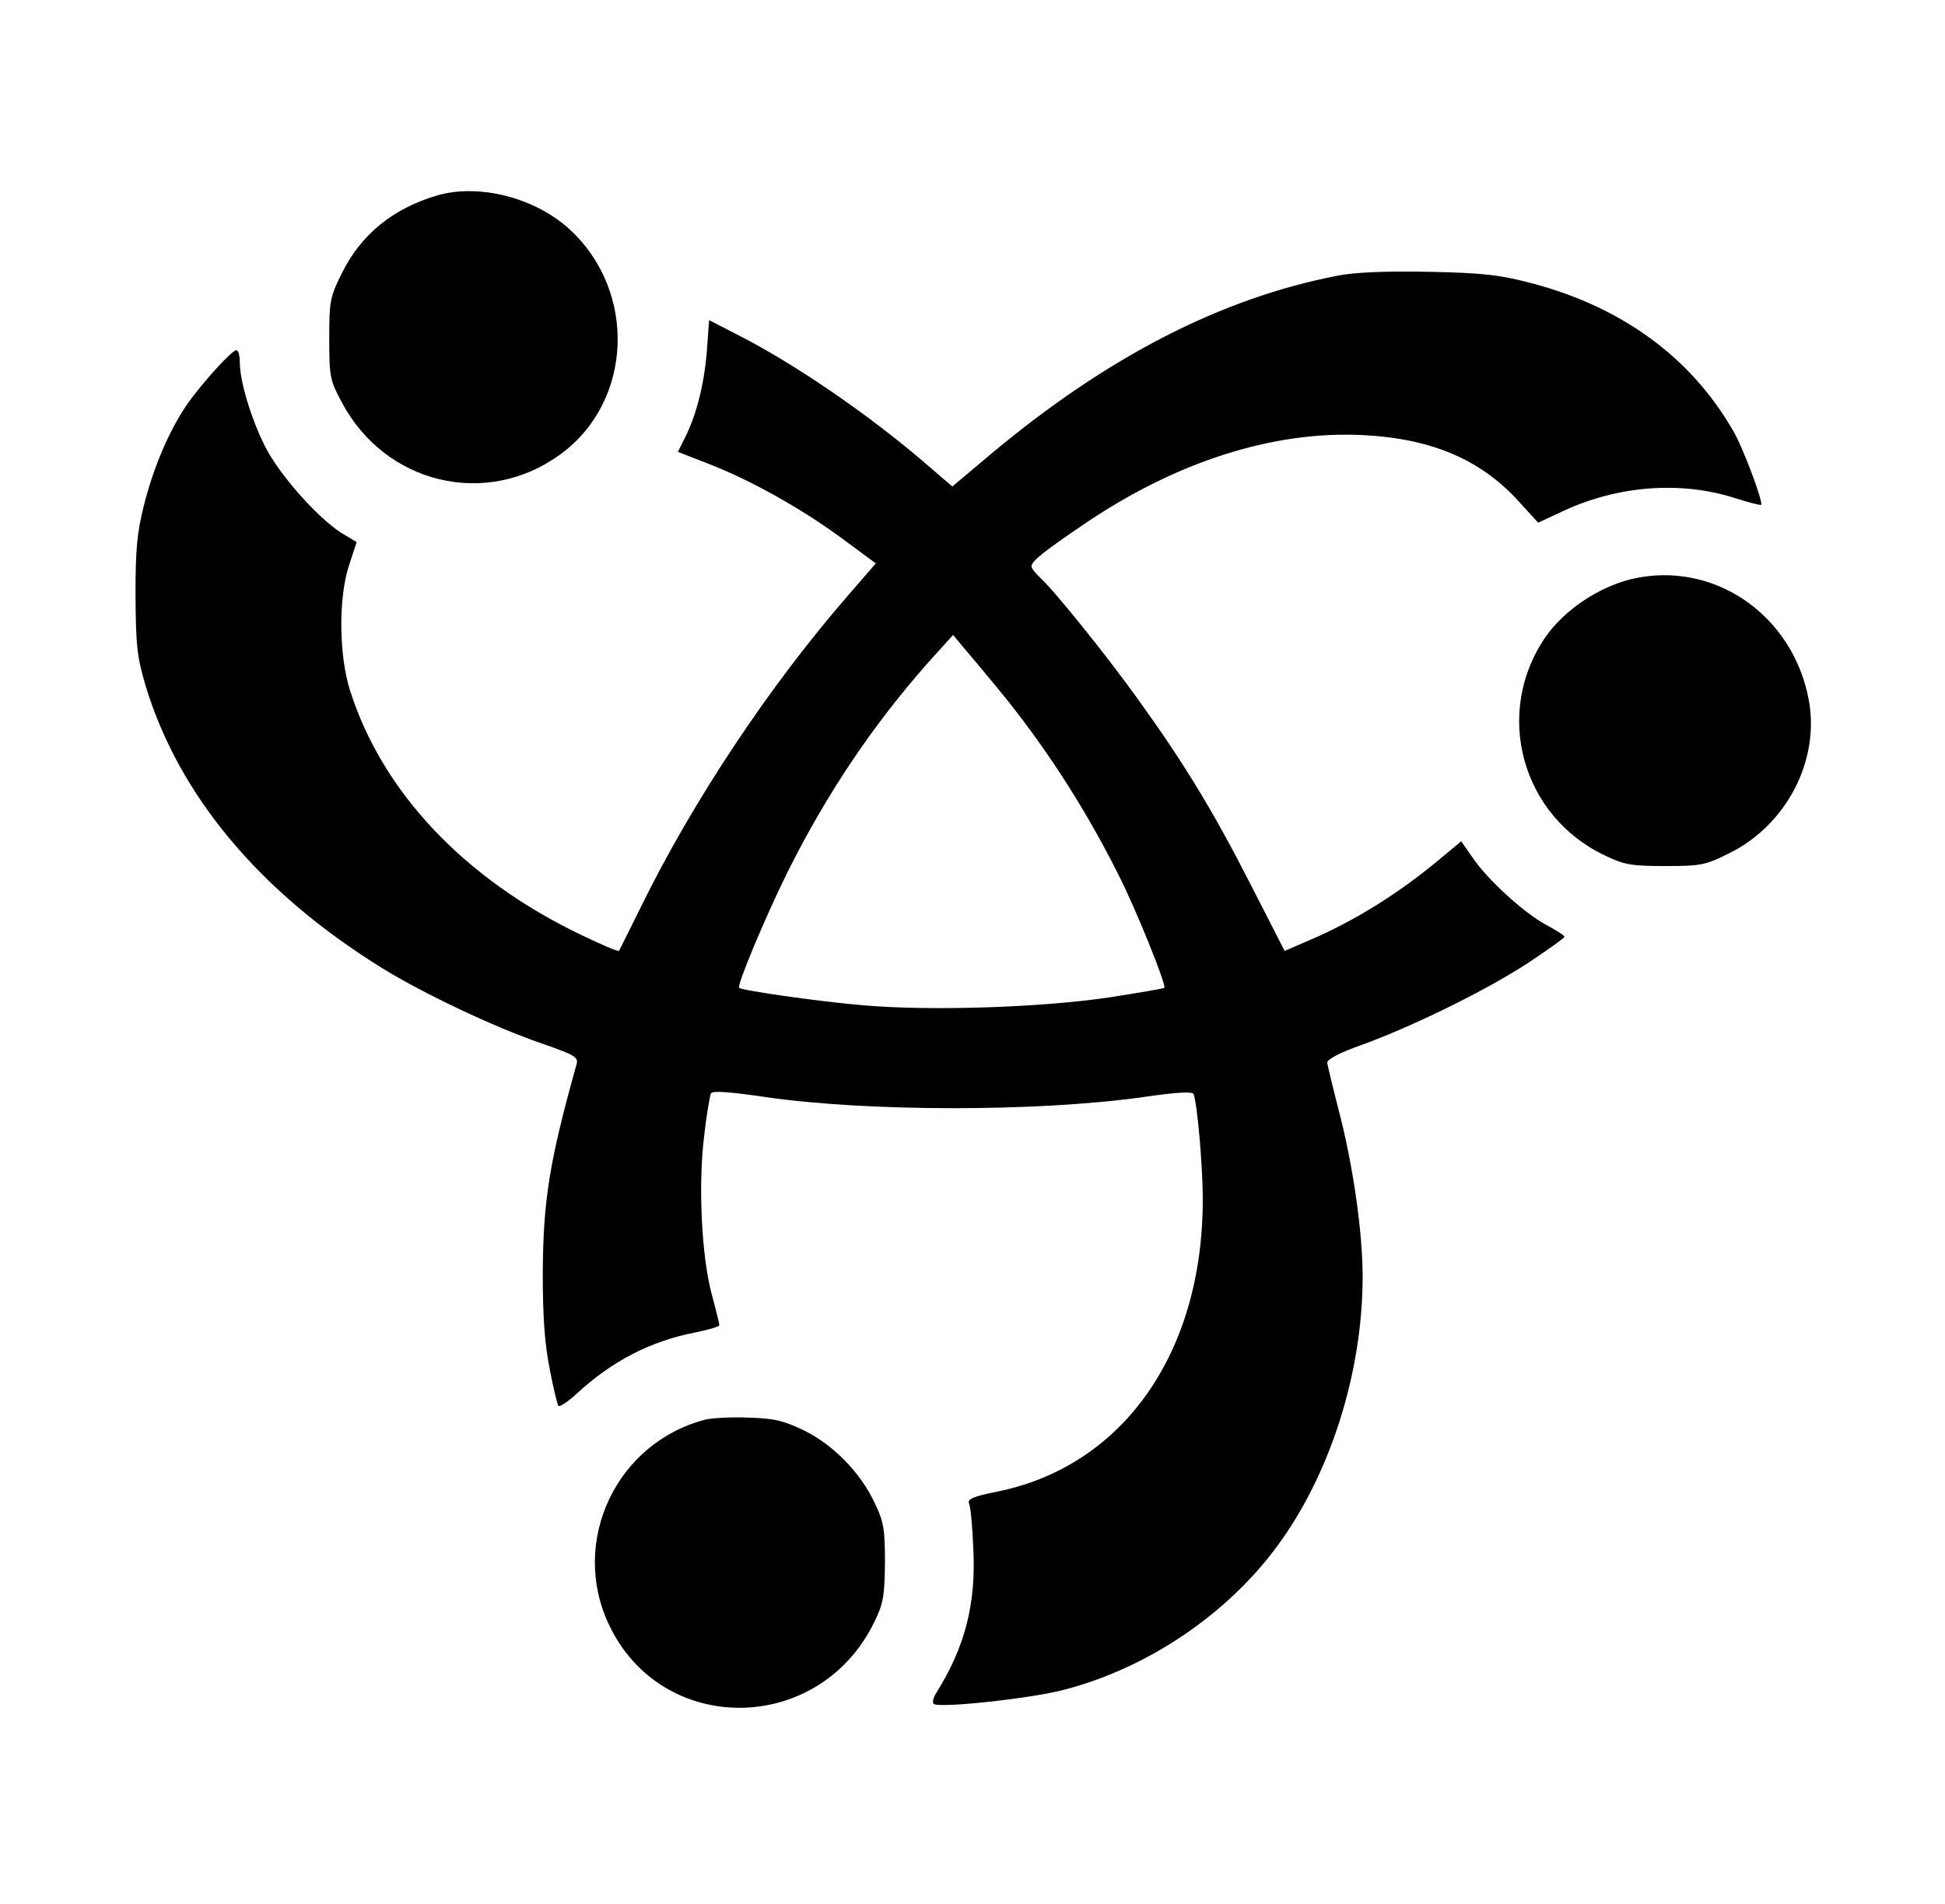
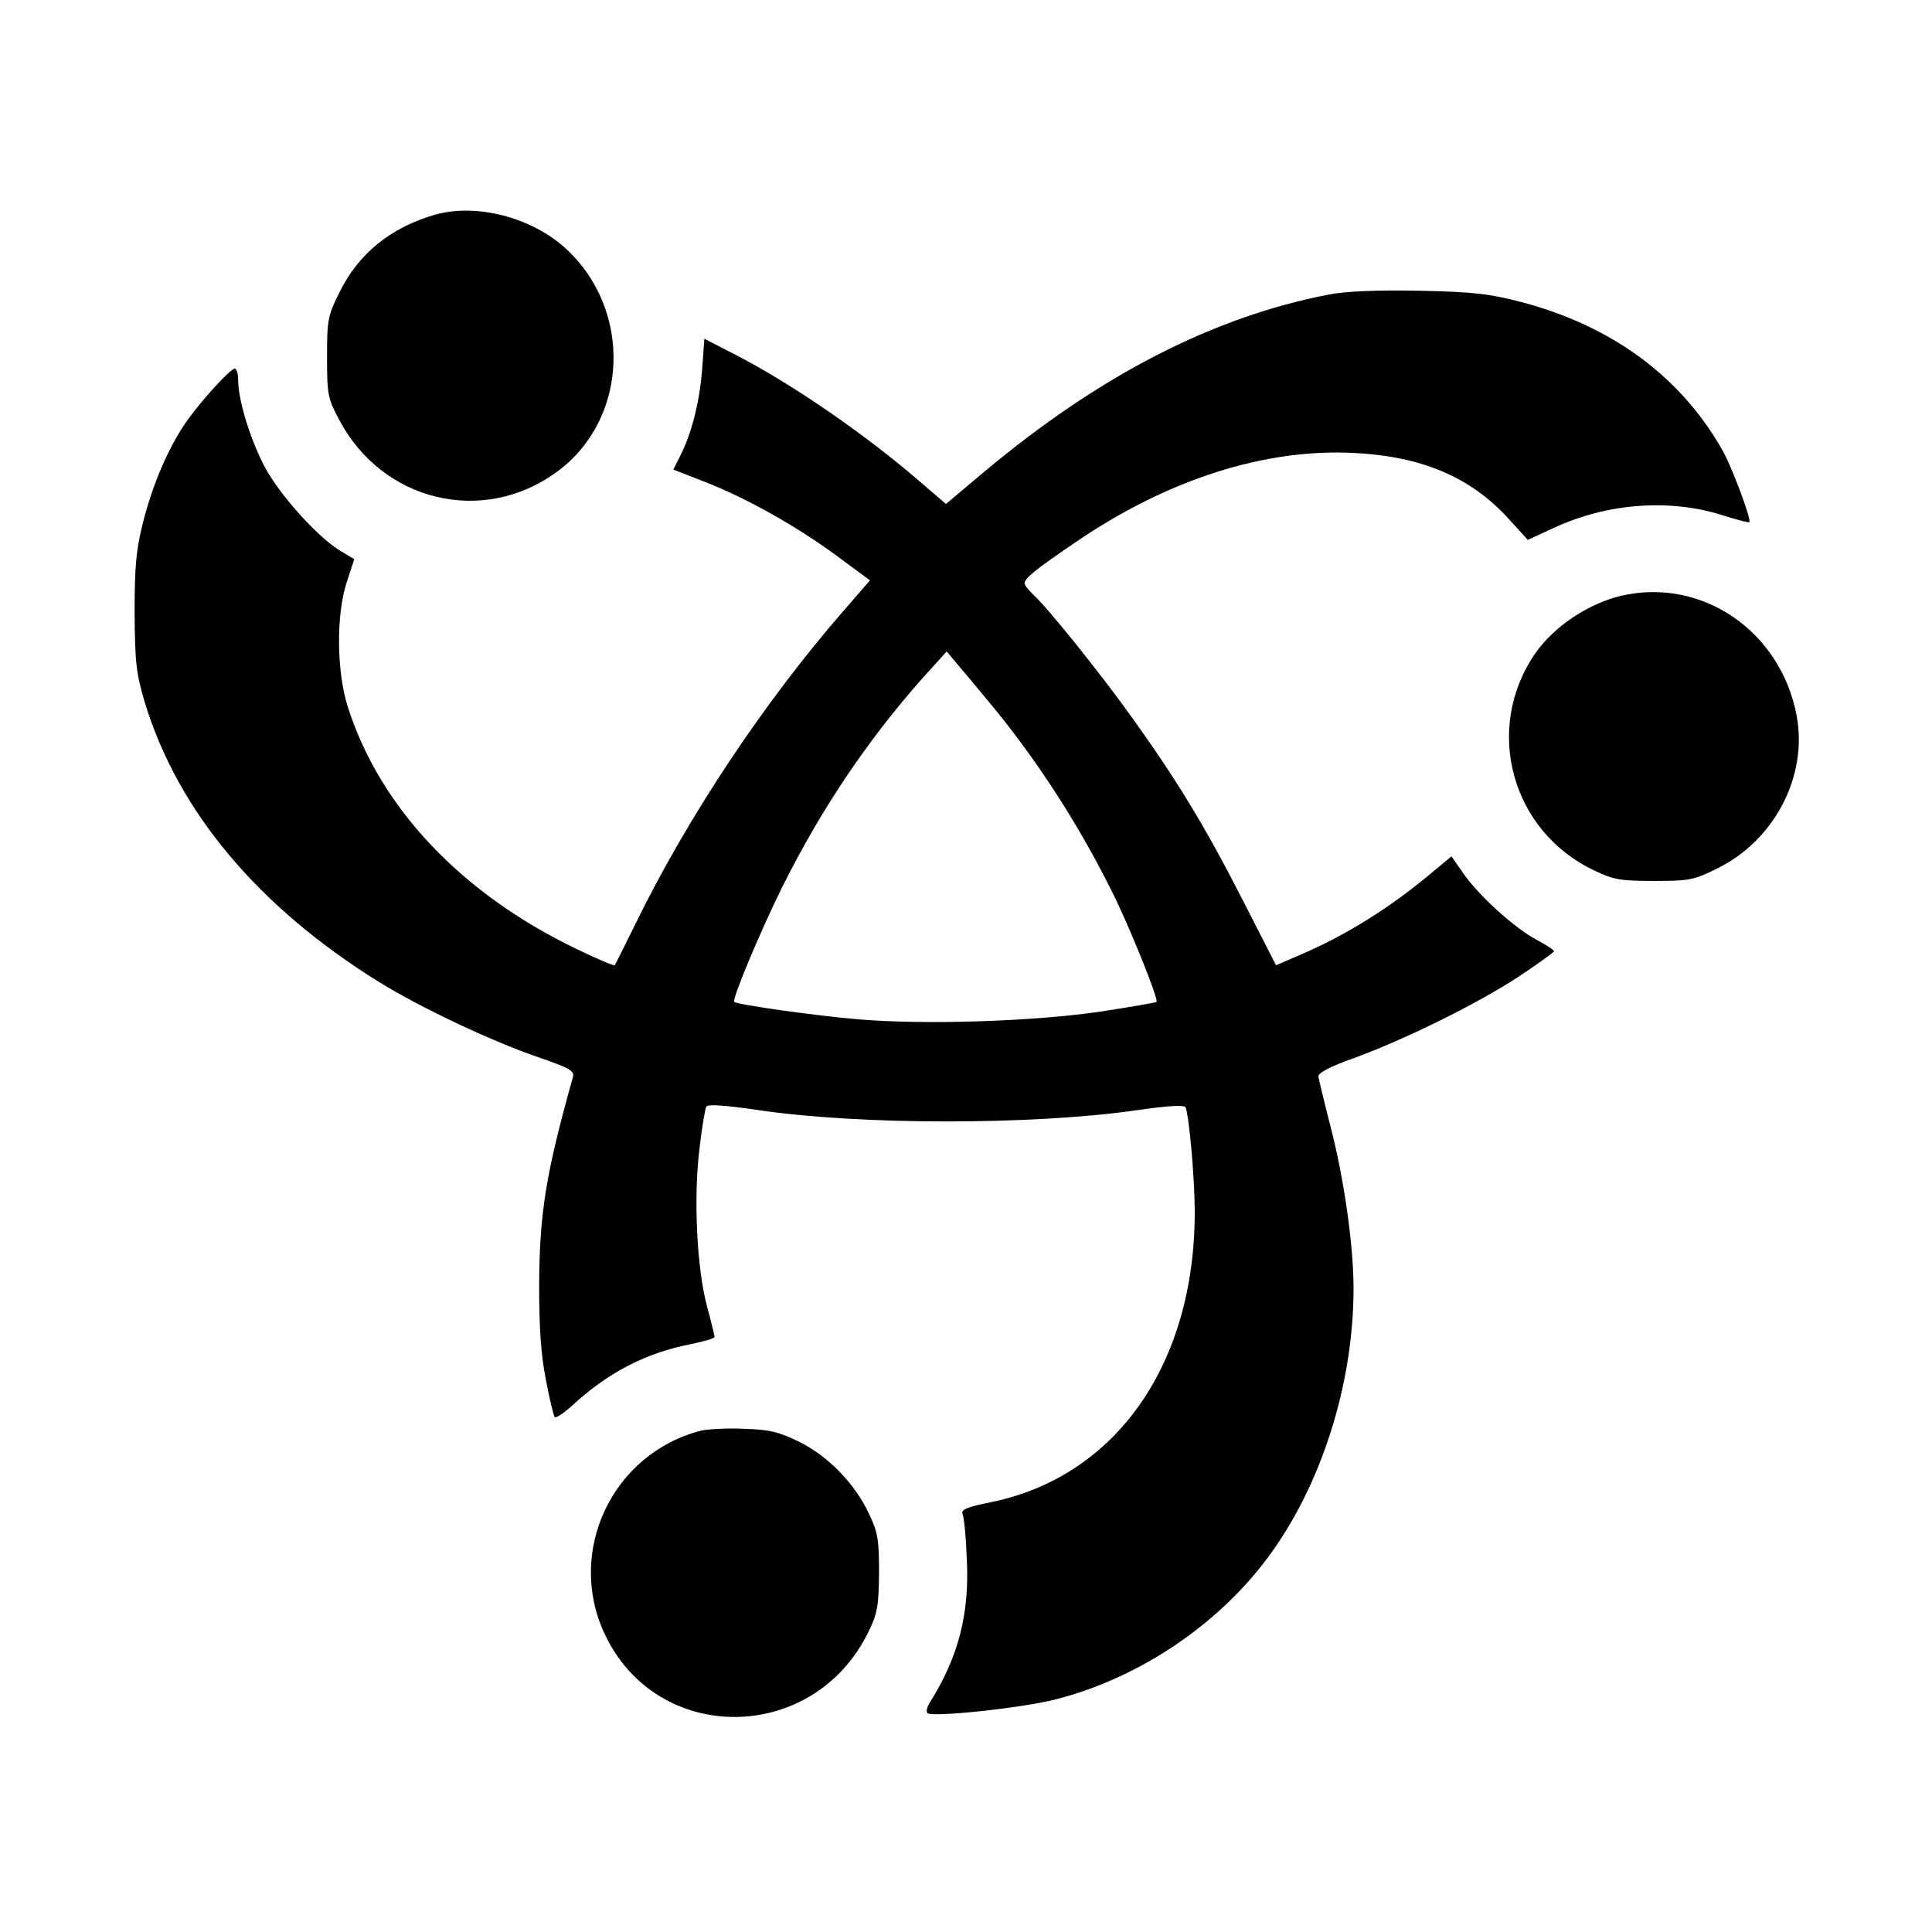
- <svg xmlns="http://www.w3.org/2000/svg" version="1.0" width="511pt" height="500pt" viewBox="0 0 511 500" preserveAspectRatio="xMidYMid meet">
+ <svg xmlns="http://www.w3.org/2000/svg" version="1.0" width="32" height="32" viewBox="0 0 511 500" preserveAspectRatio="xMidYMid meet">
  <g transform="translate(0,500) scale(0.1,-0.1)" fill="#000000" stroke="none">
    <path d="M1150 4487 c-117 -34 -202 -103 -252 -205 -31 -62 -33 -73 -33 -172 0 -99 2 -109 32 -165 114 -217 381 -281 576 -138 190 139 201 428 23 591 -91 83 -237 120 -346 89z" />
    <path d="M3515 4276 c-306 -59 -606 -213 -912 -469 l-101 -85 -64 55 c-151 131 -352 269 -505 346 l-70 36 -6 -82 c-7 -88 -28 -169 -58 -228 l-18 -36 82 -32 c111 -43 244 -118 350 -196 l88 -65 -72 -83 c-207 -238 -408 -540 -545 -819 -30 -61 -56 -113 -58 -116 -3 -2 -47 17 -99 42 -307 147 -522 375 -607 641 -30 94 -31 244 -3 330 l20 61 -40 24 c-63 40 -164 154 -201 228 -37 74 -66 171 -66 221 0 17 -4 31 -9 31 -12 0 -91 -87 -130 -143 -47 -69 -88 -165 -113 -265 -18 -71 -22 -115 -22 -237 1 -133 4 -160 27 -238 88 -288 299 -540 619 -739 108 -67 298 -157 421 -199 86 -30 97 -36 92 -54 -72 -257 -88 -359 -89 -550 0 -115 5 -185 18 -250 9 -49 20 -93 23 -98 2 -4 23 9 46 30 95 88 196 140 315 163 34 7 62 15 62 19 0 3 -9 40 -20 81 -27 100 -36 288 -20 416 6 55 15 106 18 112 5 7 47 4 137 -9 269 -40 722 -40 998 -1 89 13 130 15 133 8 10 -29 24 -191 24 -277 0 -402 -208 -699 -538 -767 -66 -13 -81 -20 -76 -32 4 -8 9 -61 11 -116 8 -147 -22 -261 -97 -381 -8 -12 -11 -25 -7 -29 12 -12 256 14 342 37 217 56 425 195 558 374 141 189 227 458 227 712 0 115 -25 290 -61 429 -17 66 -31 125 -32 132 -1 9 33 27 93 48 137 50 329 145 437 216 51 34 93 64 93 67 0 4 -21 17 -47 31 -58 31 -154 118 -194 177 l-30 43 -59 -49 c-107 -89 -221 -160 -340 -211 l-65 -28 -90 176 c-98 192 -175 318 -293 482 -80 112 -225 293 -261 324 -11 11 -21 23 -21 28 0 14 32 39 135 109 243 166 500 248 736 236 180 -9 309 -64 409 -174 l51 -56 67 31 c144 67 310 79 452 33 35 -11 65 -19 67 -17 6 6 -48 152 -74 195 -111 193 -293 325 -529 387 -84 22 -126 27 -269 30 -115 2 -193 -1 -240 -10z m-899 -1078 c124 -149 234 -319 322 -495 46 -90 127 -291 121 -298 -3 -2 -67 -13 -144 -25 -182 -27 -470 -36 -645 -21 -119 10 -320 39 -328 46 -7 6 71 191 127 304 104 208 225 387 369 550 l66 73 25 -30 c14 -16 53 -63 87 -104z" />
    <path d="M4287 3479 c-87 -21 -177 -81 -227 -153 -137 -200 -62 -471 158 -574 50 -24 69 -27 157 -27 93 0 105 2 167 33 151 74 240 244 210 404 -42 224 -251 367 -465 317z" />
    <path d="M1854 1271 c-234 -60 -357 -319 -255 -537 138 -296 553 -293 698 5 24 49 27 68 28 156 0 88 -3 107 -27 157 -37 79 -108 152 -185 190 -54 26 -78 32 -146 34 -45 2 -96 -1 -113 -5z" />
  </g>
</svg>
